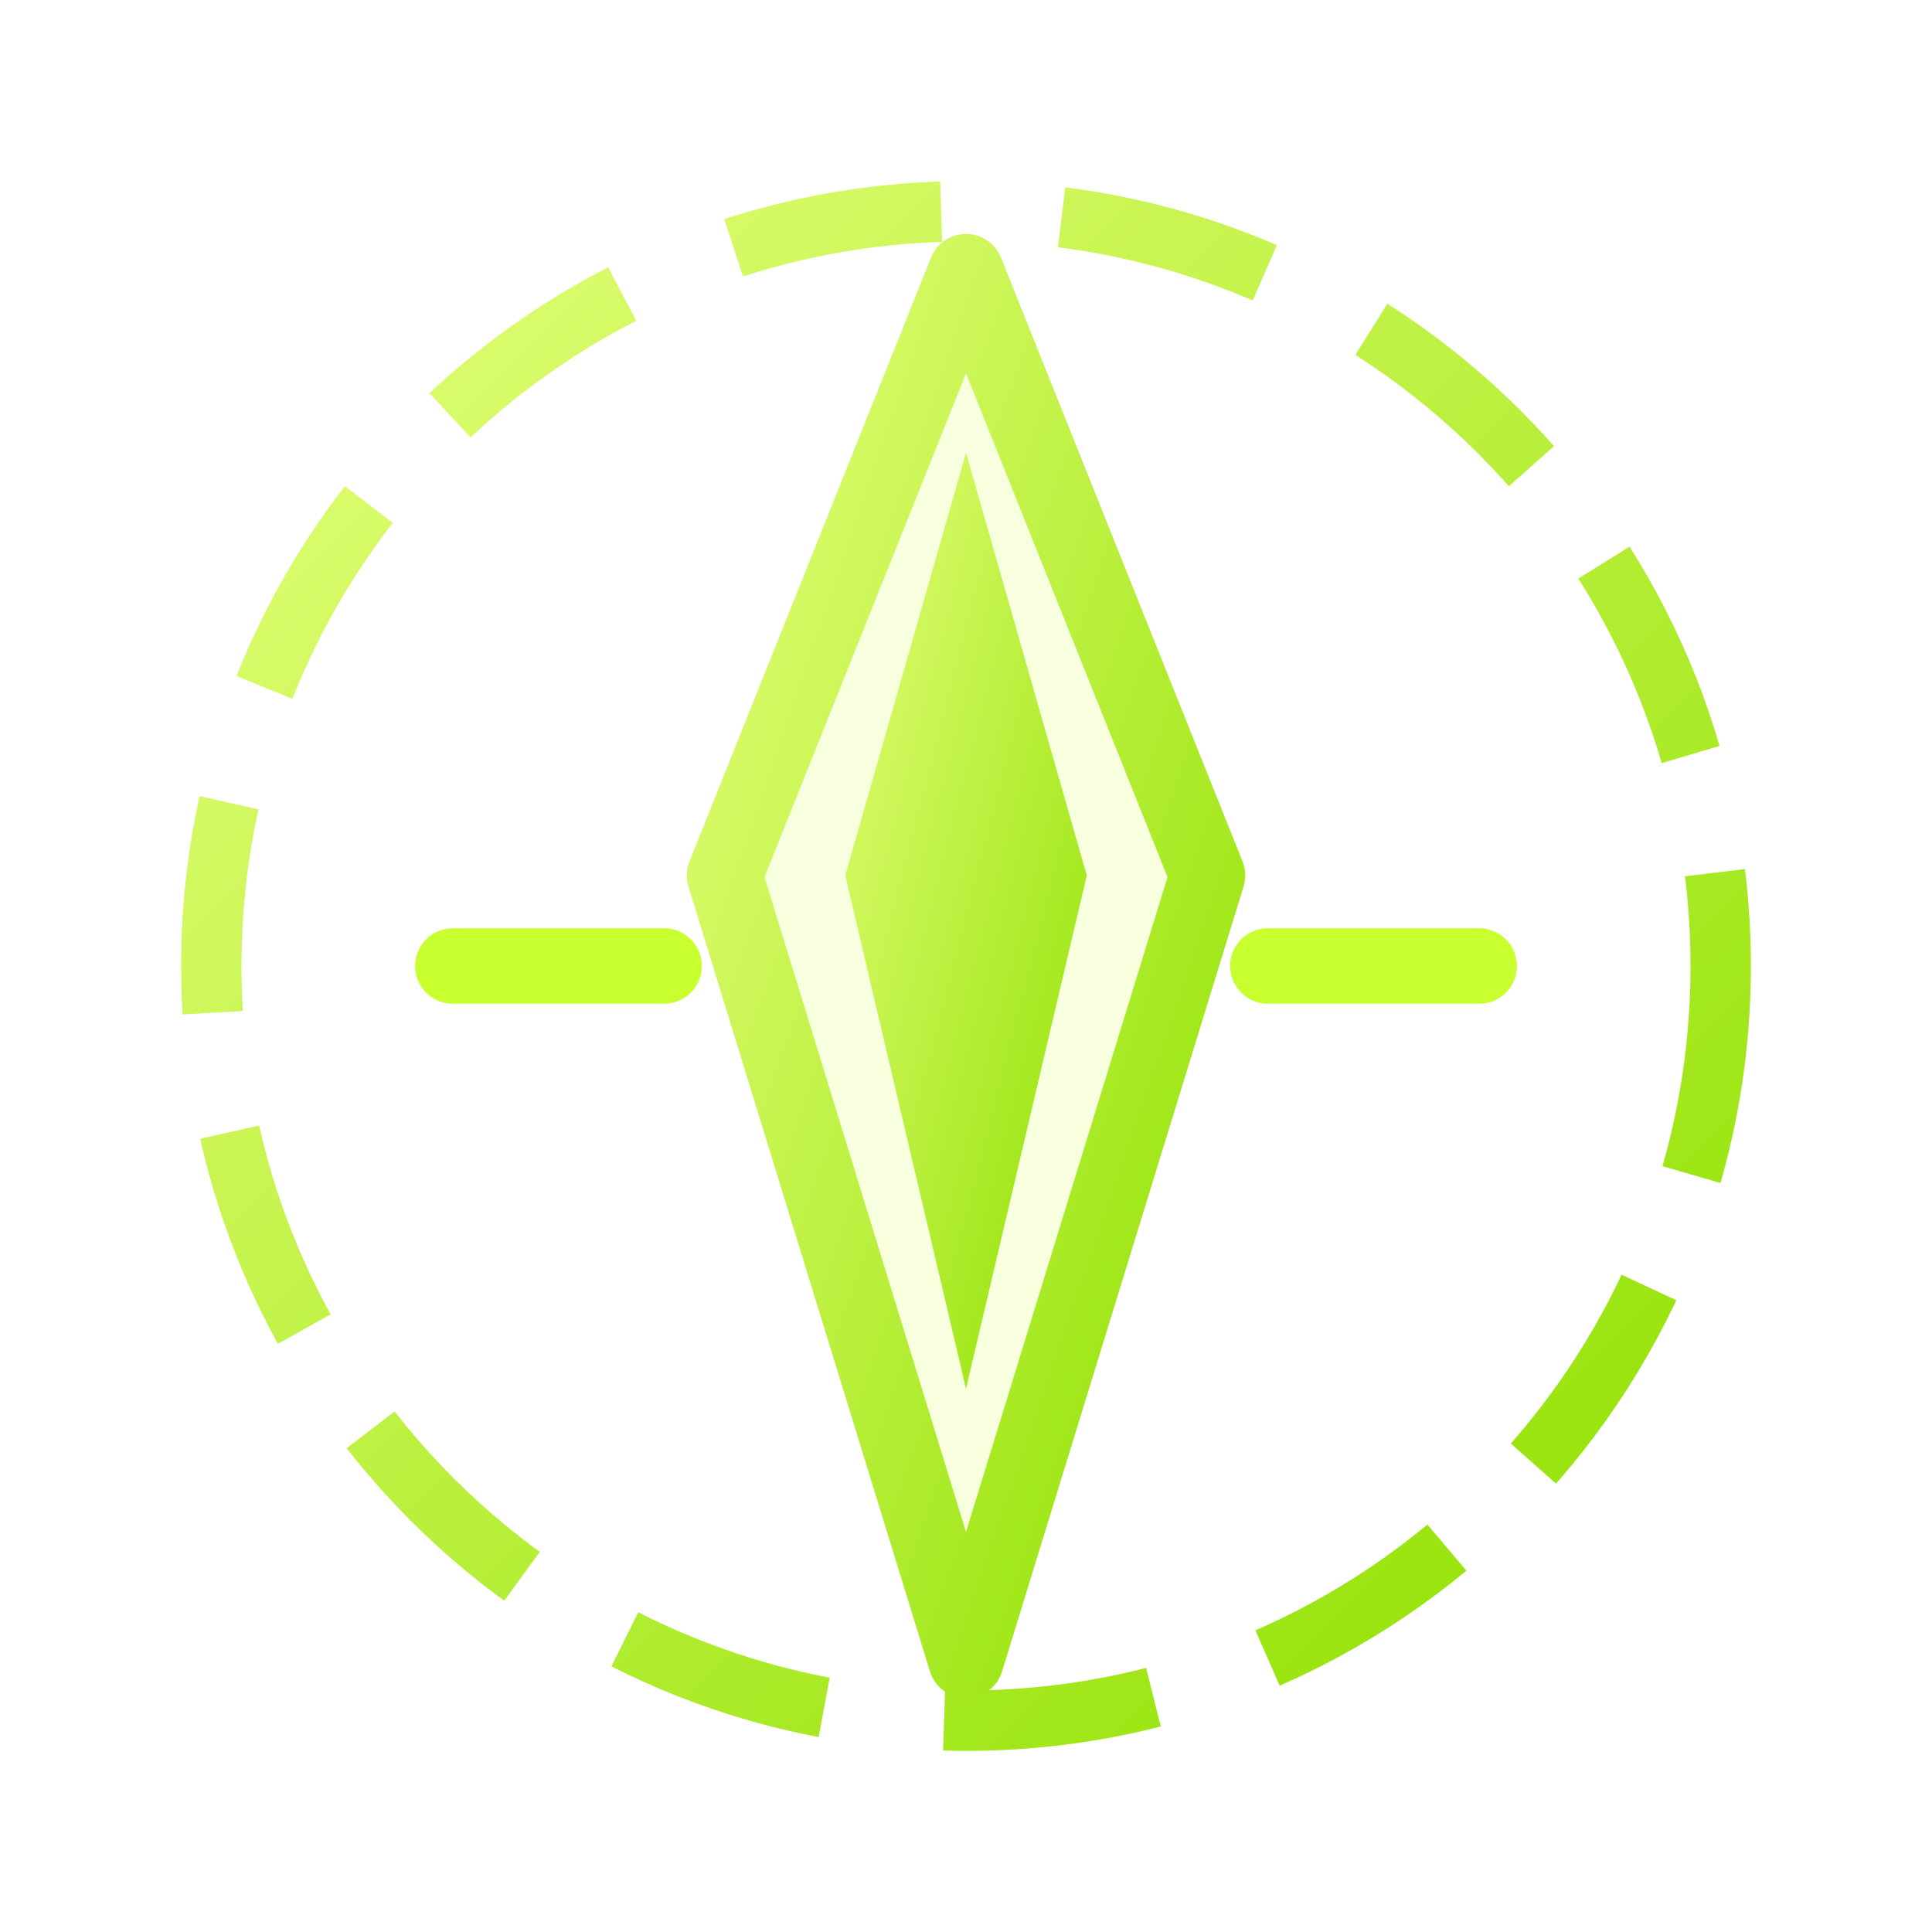
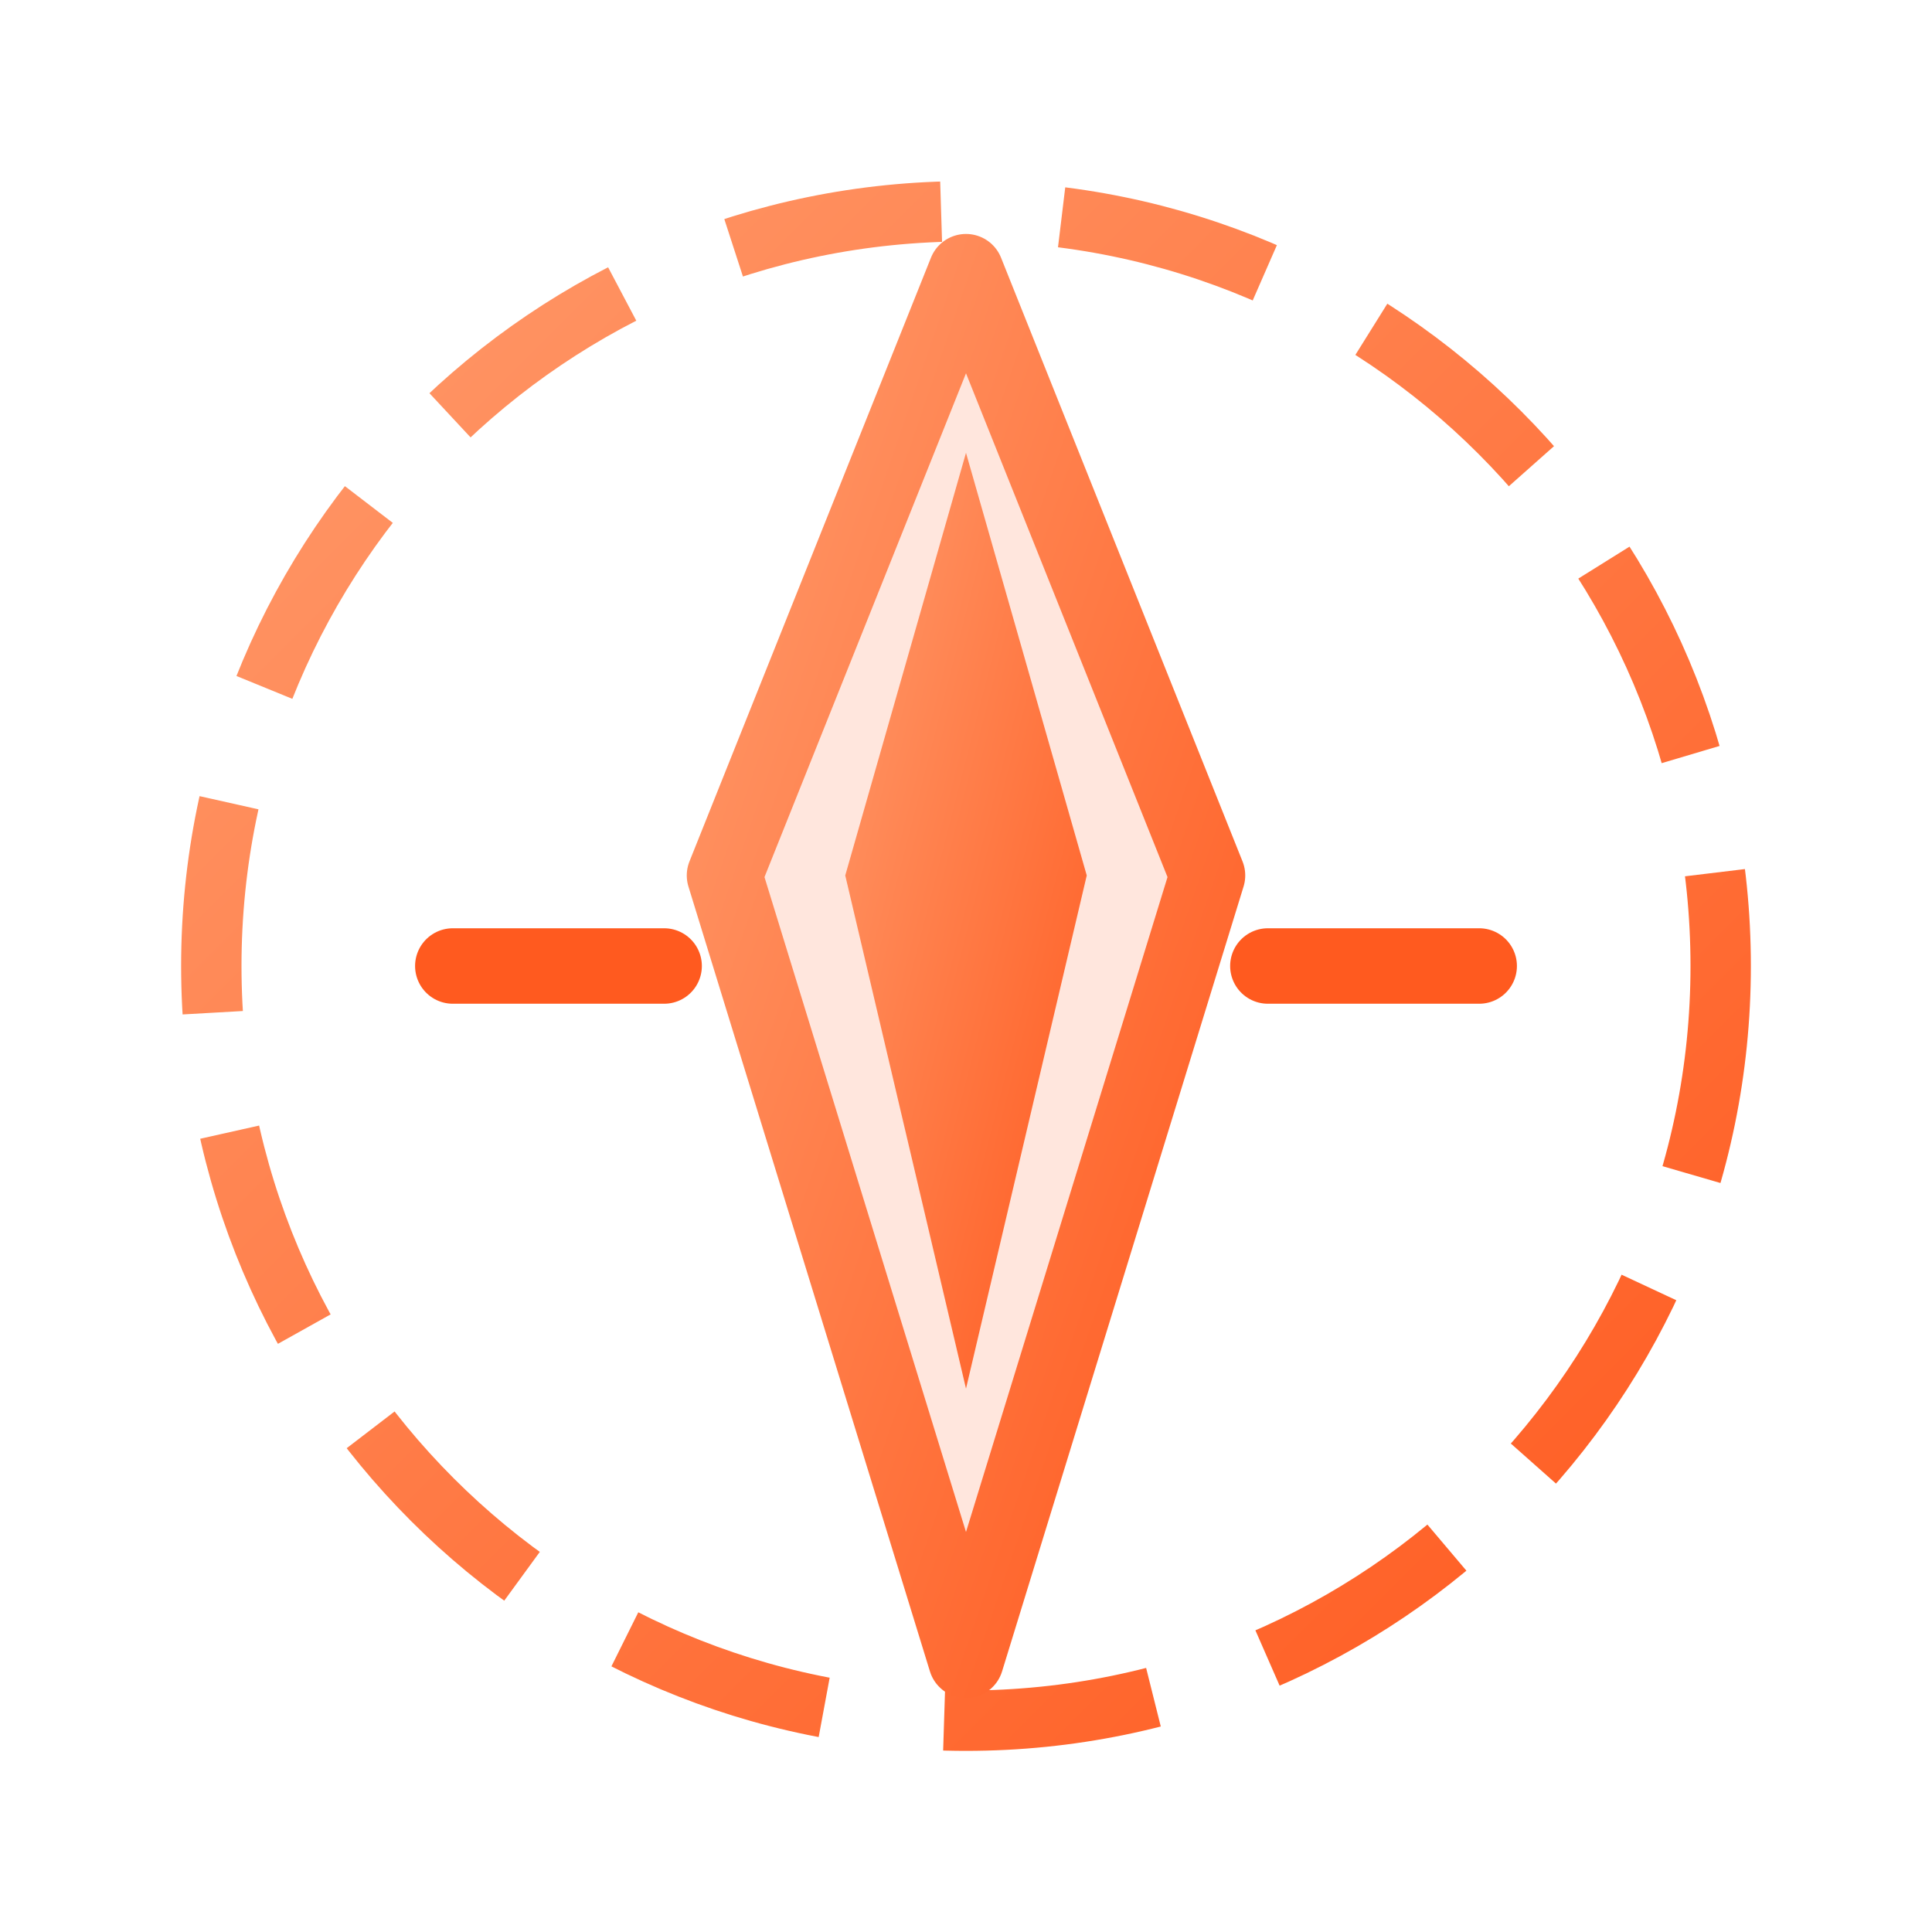
<svg xmlns="http://www.w3.org/2000/svg" viewBox="0 0 128 128" width="128" height="128" role="img" aria-label="Hijack">
  <defs>
    <linearGradient id="g" x1="0" y1="0" x2="1" y2="1">
-       <stop offset="0" stop-color="#E4FF7A" />
-       <stop offset="1" stop-color="#8FE000" />
+       <stop offset="0" stop-color="#FF9A6B" />
+       <stop offset="1" stop-color="#FF5A1F" />
    </linearGradient>
  </defs>
  <circle cx="64" cy="64" r="50" fill="none" stroke="url(#g)" stroke-width="4" stroke-dasharray="14 8" />
-   <path d="M64 18 L80 58 L64 110 L48 58 Z" fill="#C8FF2E" fill-opacity="0.15" stroke="url(#g)" stroke-width="5" stroke-linejoin="round" />
+   <path d="M64 18 L80 58 L64 110 L48 58 Z" fill="#FF5A1F" fill-opacity="0.15" stroke="url(#g)" stroke-width="5" stroke-linejoin="round" />
  <path d="M64 30 L72 58 L64 92 L56 58 Z" fill="url(#g)" />
-   <path d="M30 64 H44 M84 64 H98" stroke="#C8FF2E" stroke-width="5" stroke-linecap="round" />
+   <path d="M30 64 H44 M84 64 H98" stroke="#FF5A1F" stroke-width="5" stroke-linecap="round" />
</svg>
